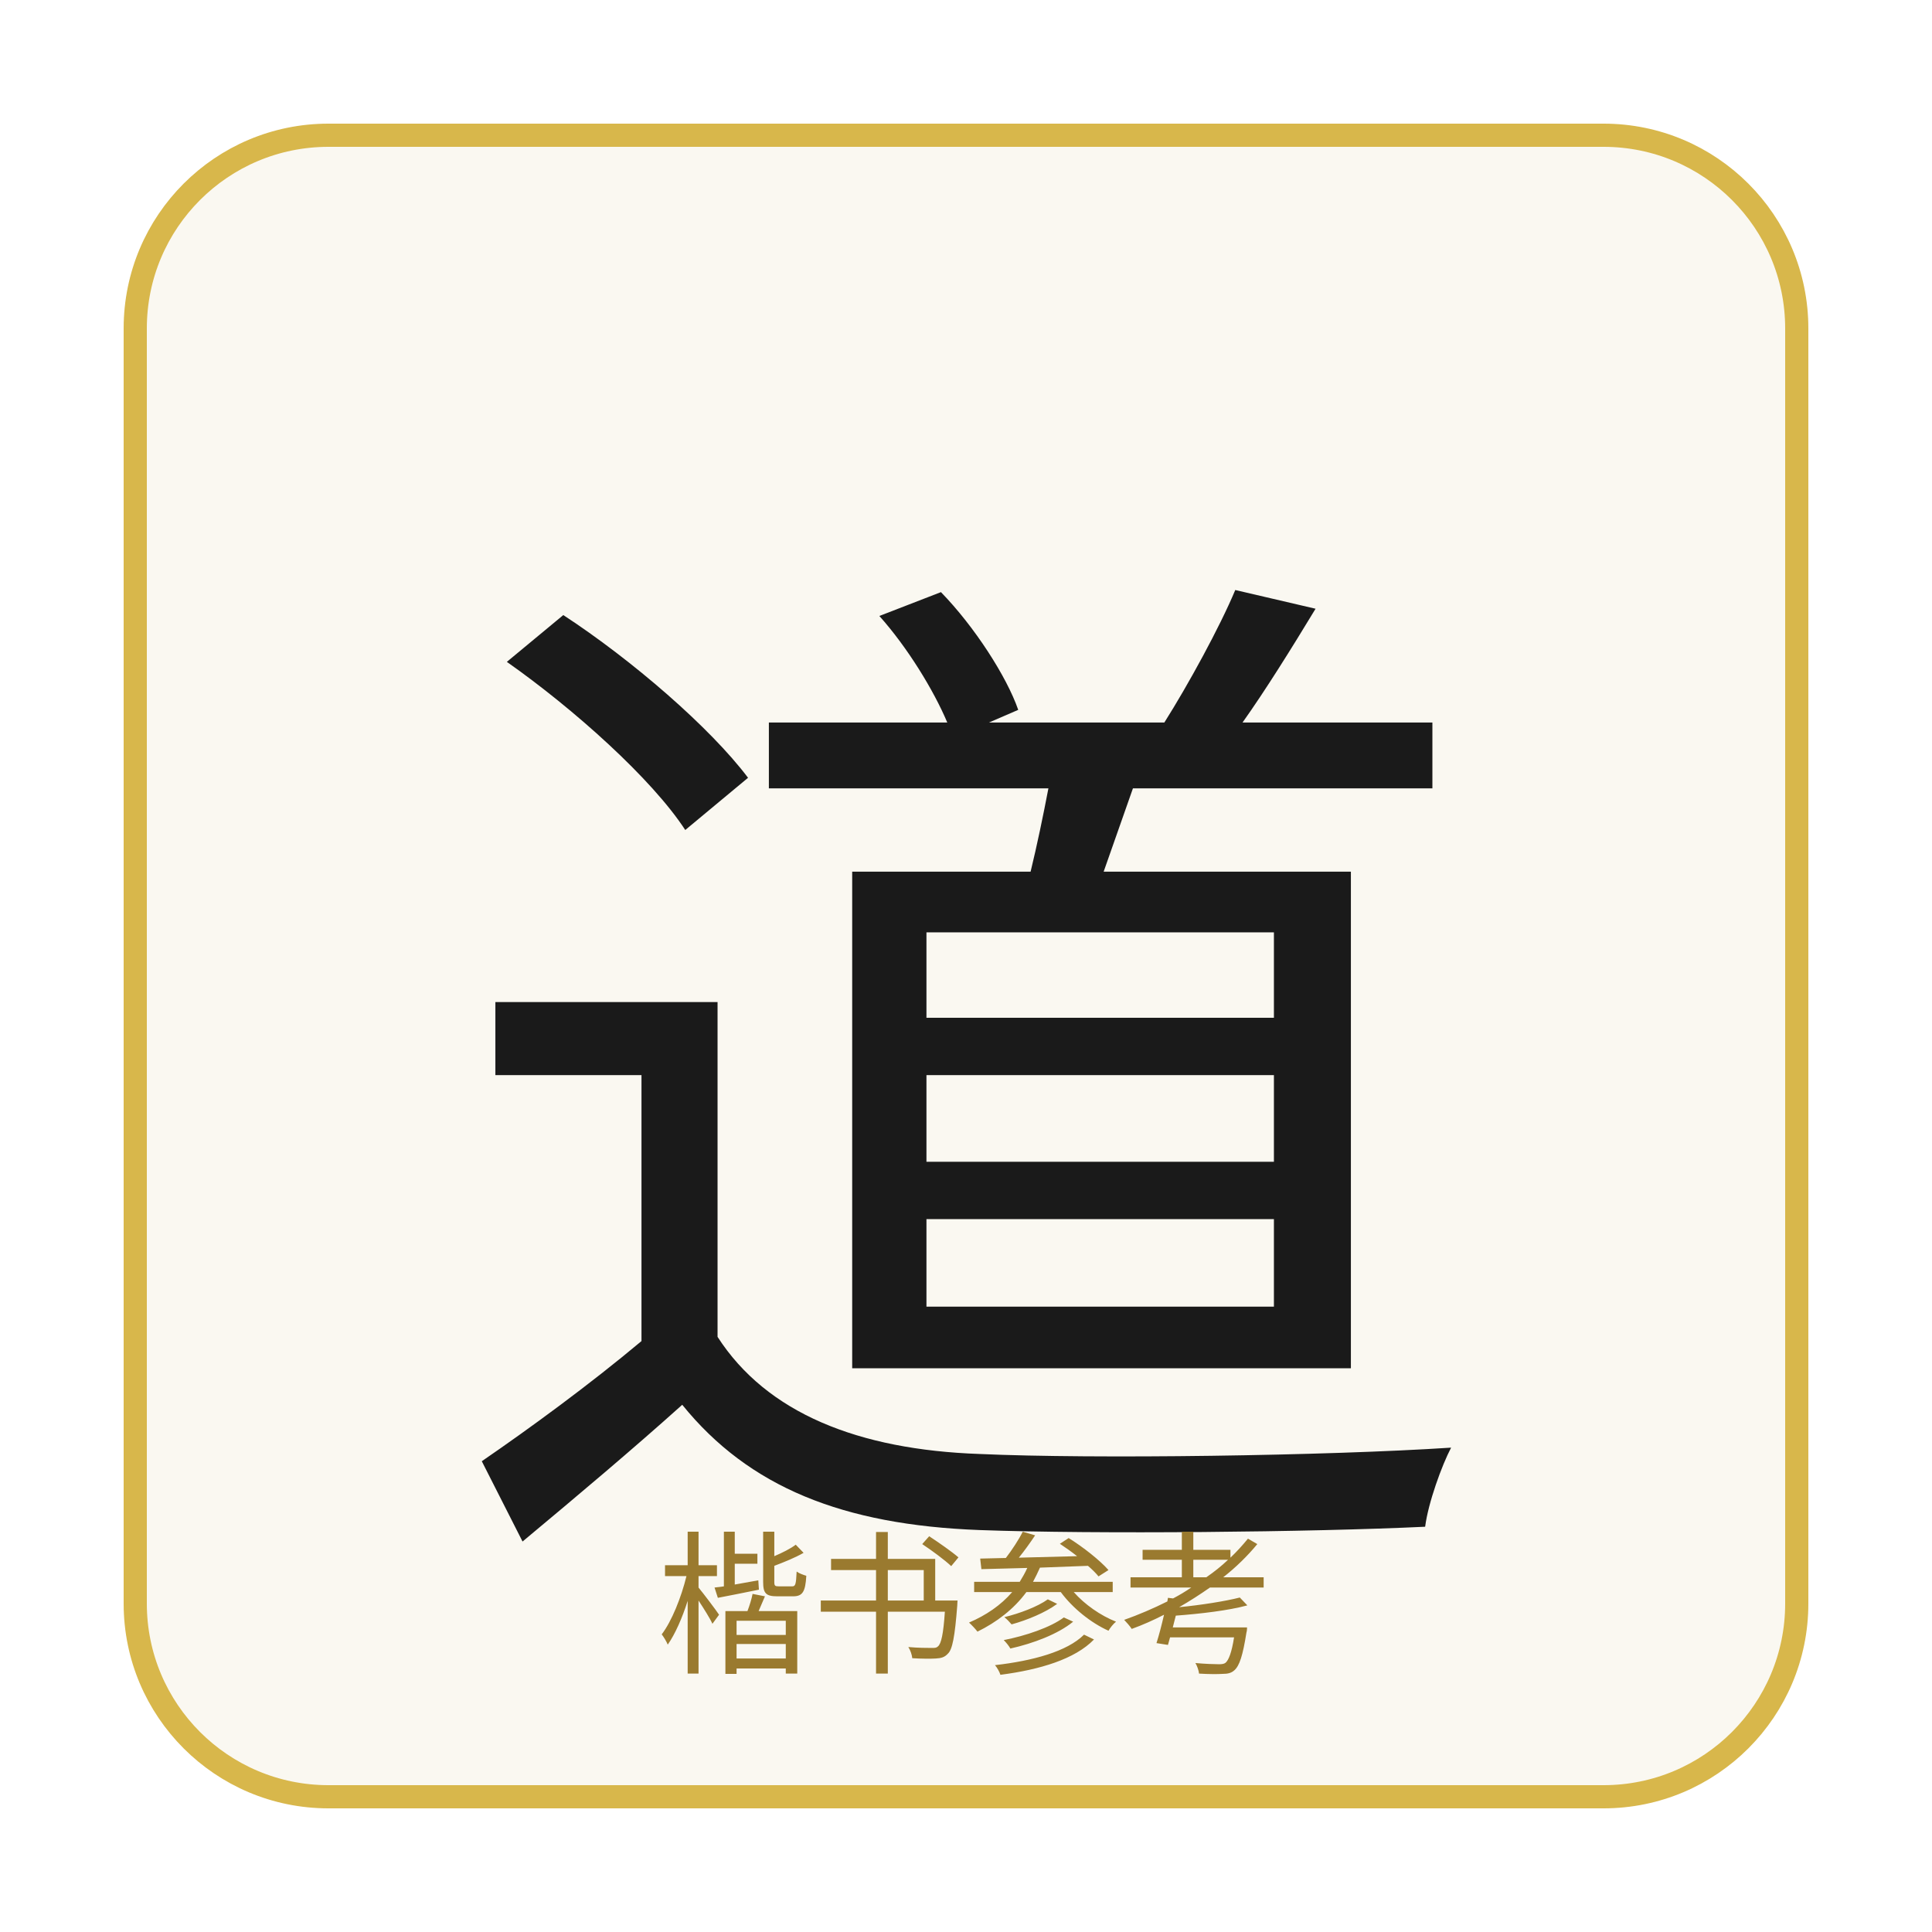
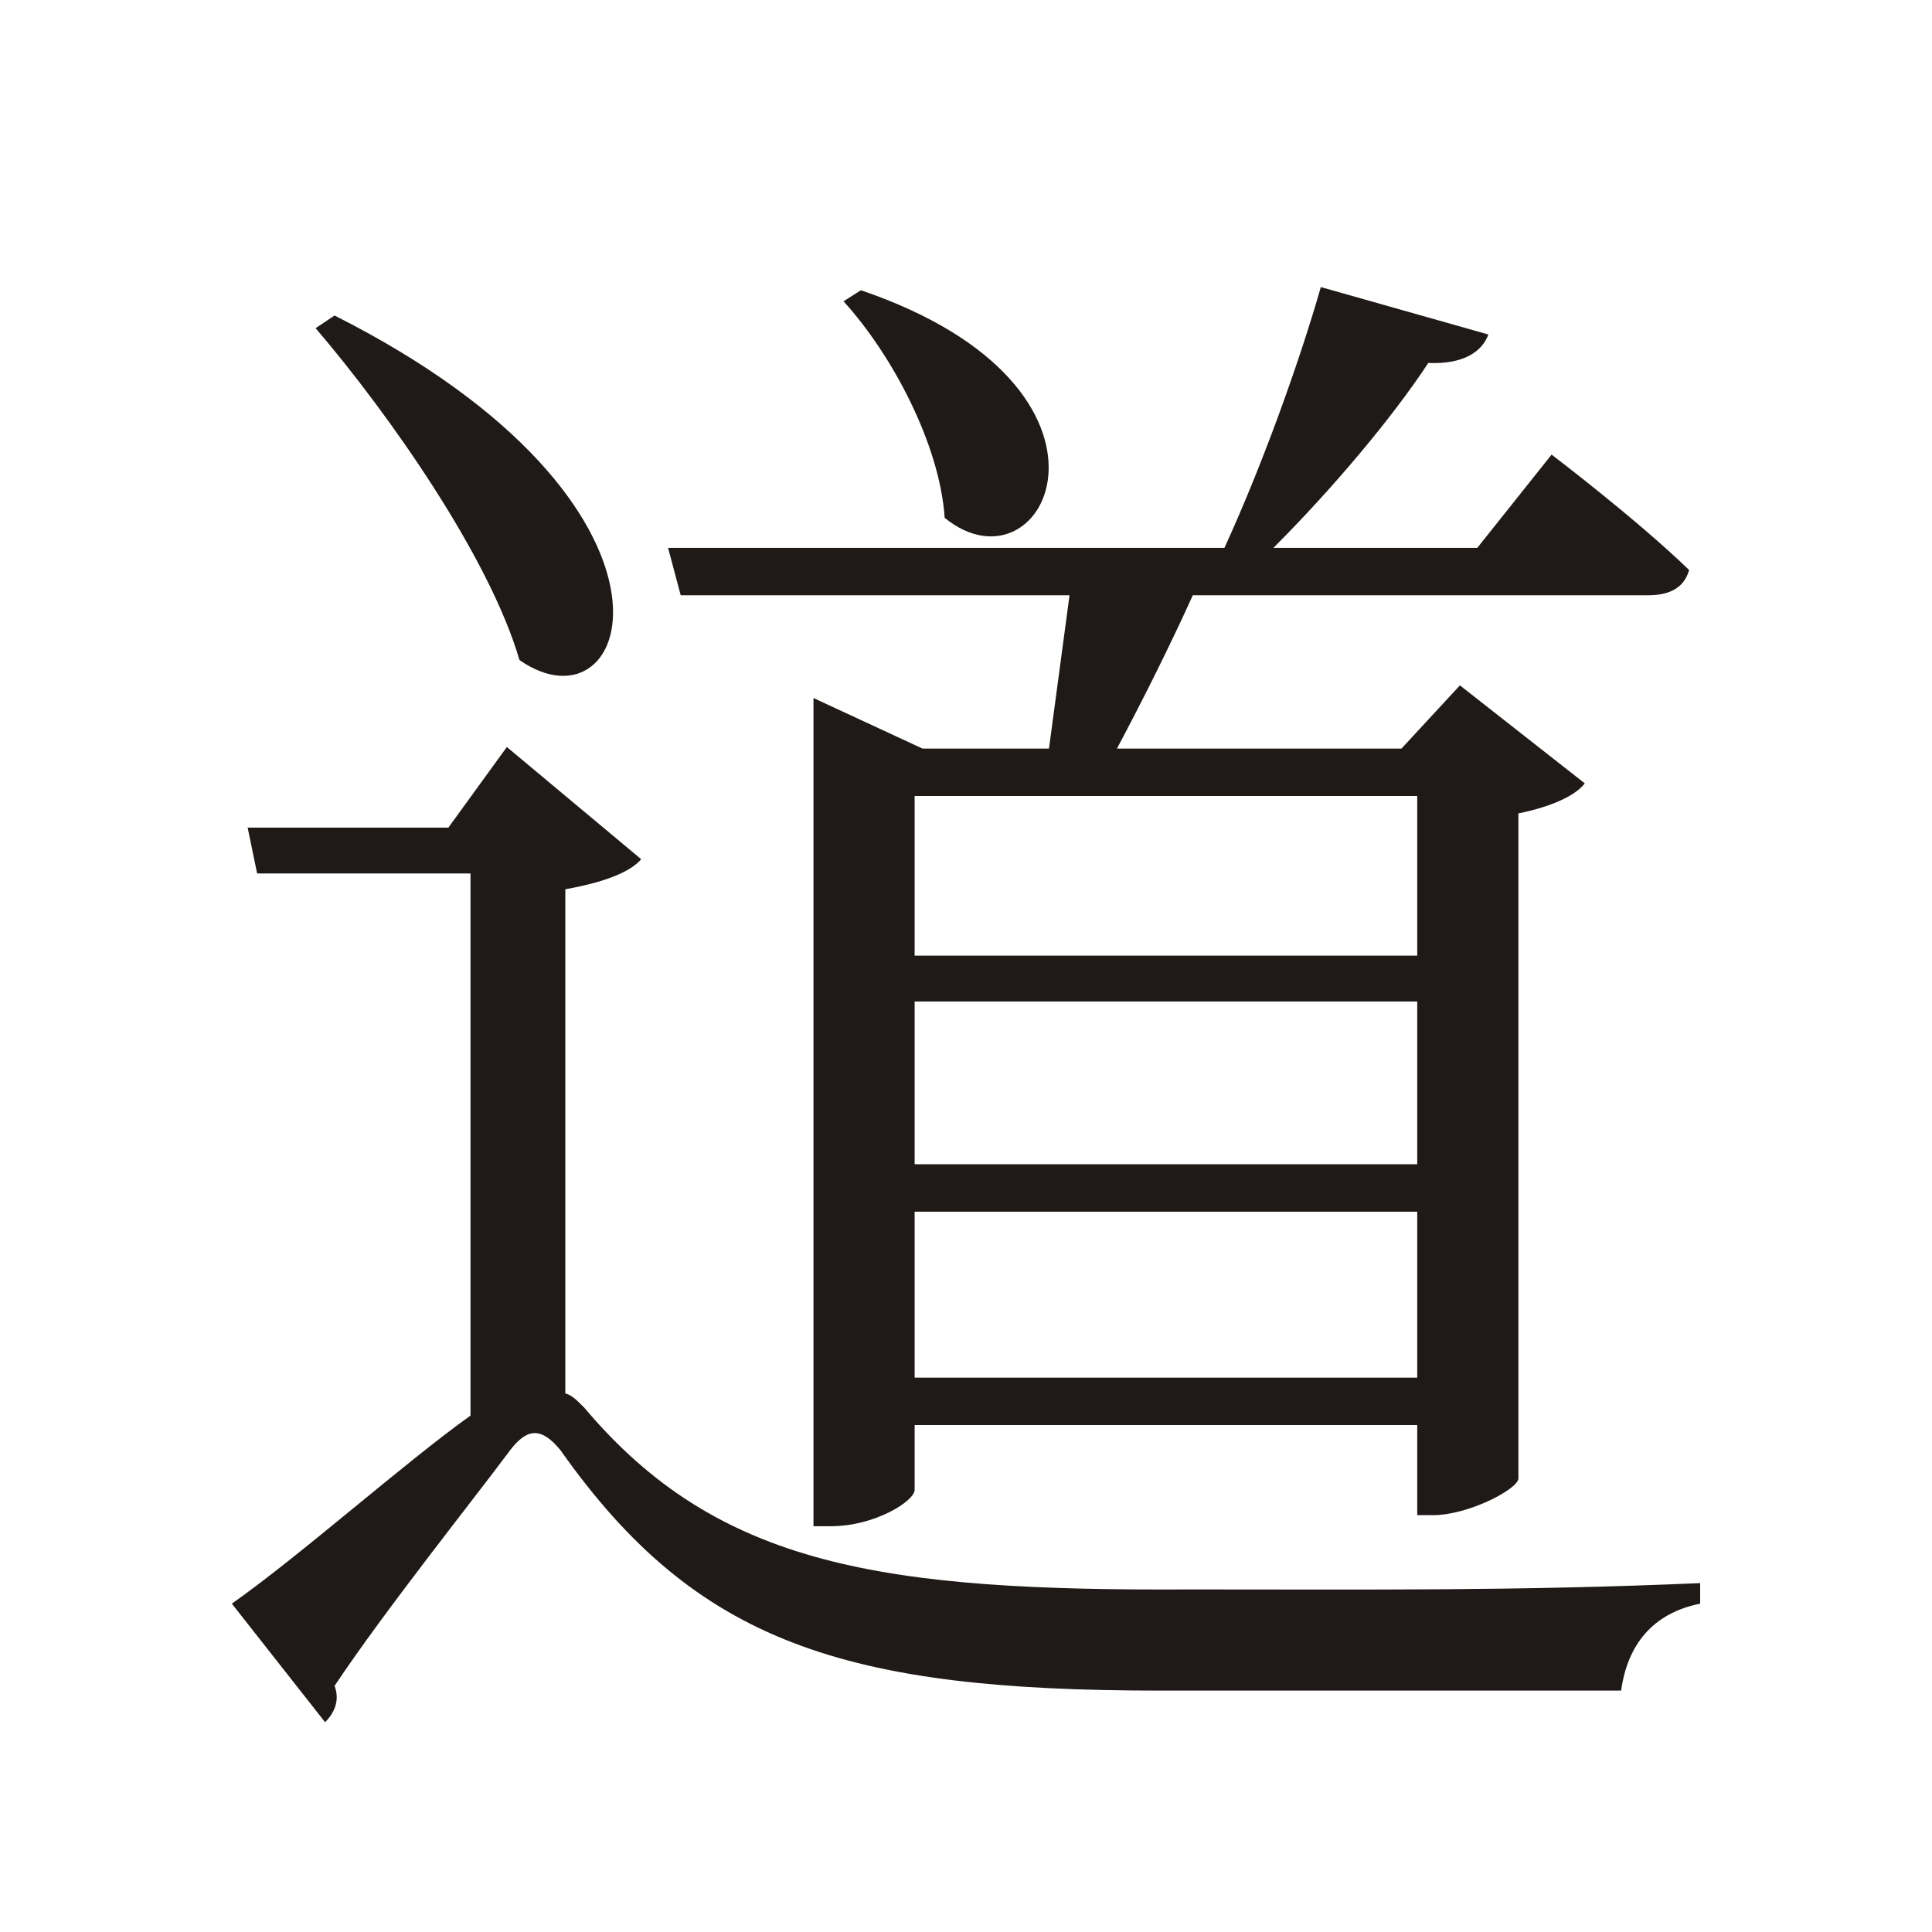
- <svg xmlns="http://www.w3.org/2000/svg" viewBox="0 0 100 100">
-   <rect x="7" y="7" width="86" height="86" rx="10" fill="#faf7f0" stroke="#d4af37" stroke-width="1.2" opacity="0.9" />
-   <text x="50" y="57" text-anchor="middle" dominant-baseline="middle" fill="#1a1a1a" font-size="54" font-family="PingFang SC, Helvetica Neue, sans-serif">道</text>
-   <text x="50" y="86" text-anchor="middle" fill="#9a7a2f" font-size="8" font-family="PingFang SC, sans-serif">楷书参考</text>
+ <svg xmlns="http://www.w3.org/2000/svg" viewBox="0 0 1000 1000" role="img" aria-label="道 regular script glyph">
+   <path d="M433 838 422 831C453 797 483 740 486 694C550 642 615 776 433 838ZM100 822 88 814C135 759 198 669 217 604C289 554 338 702 100 822ZM870 734 823 675H694C731 712 769 757 792 792C814 791 826 799 830 810L724 840C710 791 686 725 663 675H311L319 645H565L552 548H472L403 580V56H414C442 56 467 72 467 79V120H785V63H795C817 63 848 79 849 86V507C869 511 885 518 891 526L812 588L775 548H595C611 578 629 614 643 645H931C945 645 954 650 957 661C924 693 870 734 870 734ZM467 150V255H785V150ZM467 285V388H785V285ZM467 417V518H785V417ZM186 126C144 96 79 38 35 7L94 -68C101 -61 103 -53 100 -45C132 3 188 73 211 104C221 117 230 120 243 104C329 -18 423 -48 622 -48C730 -48 821 -48 914 -48C918 -19 934 1 964 7V20C848 15 755 16 642 16C448 15 343 30 258 131C253 136 250 139 246 140V459C274 464 288 471 294 478L209 549L172 498H45L51 469H186Z" transform="translate(91.367 835.780) scale(0.818084 -0.818084)" fill="#1f1a17" />
</svg>
